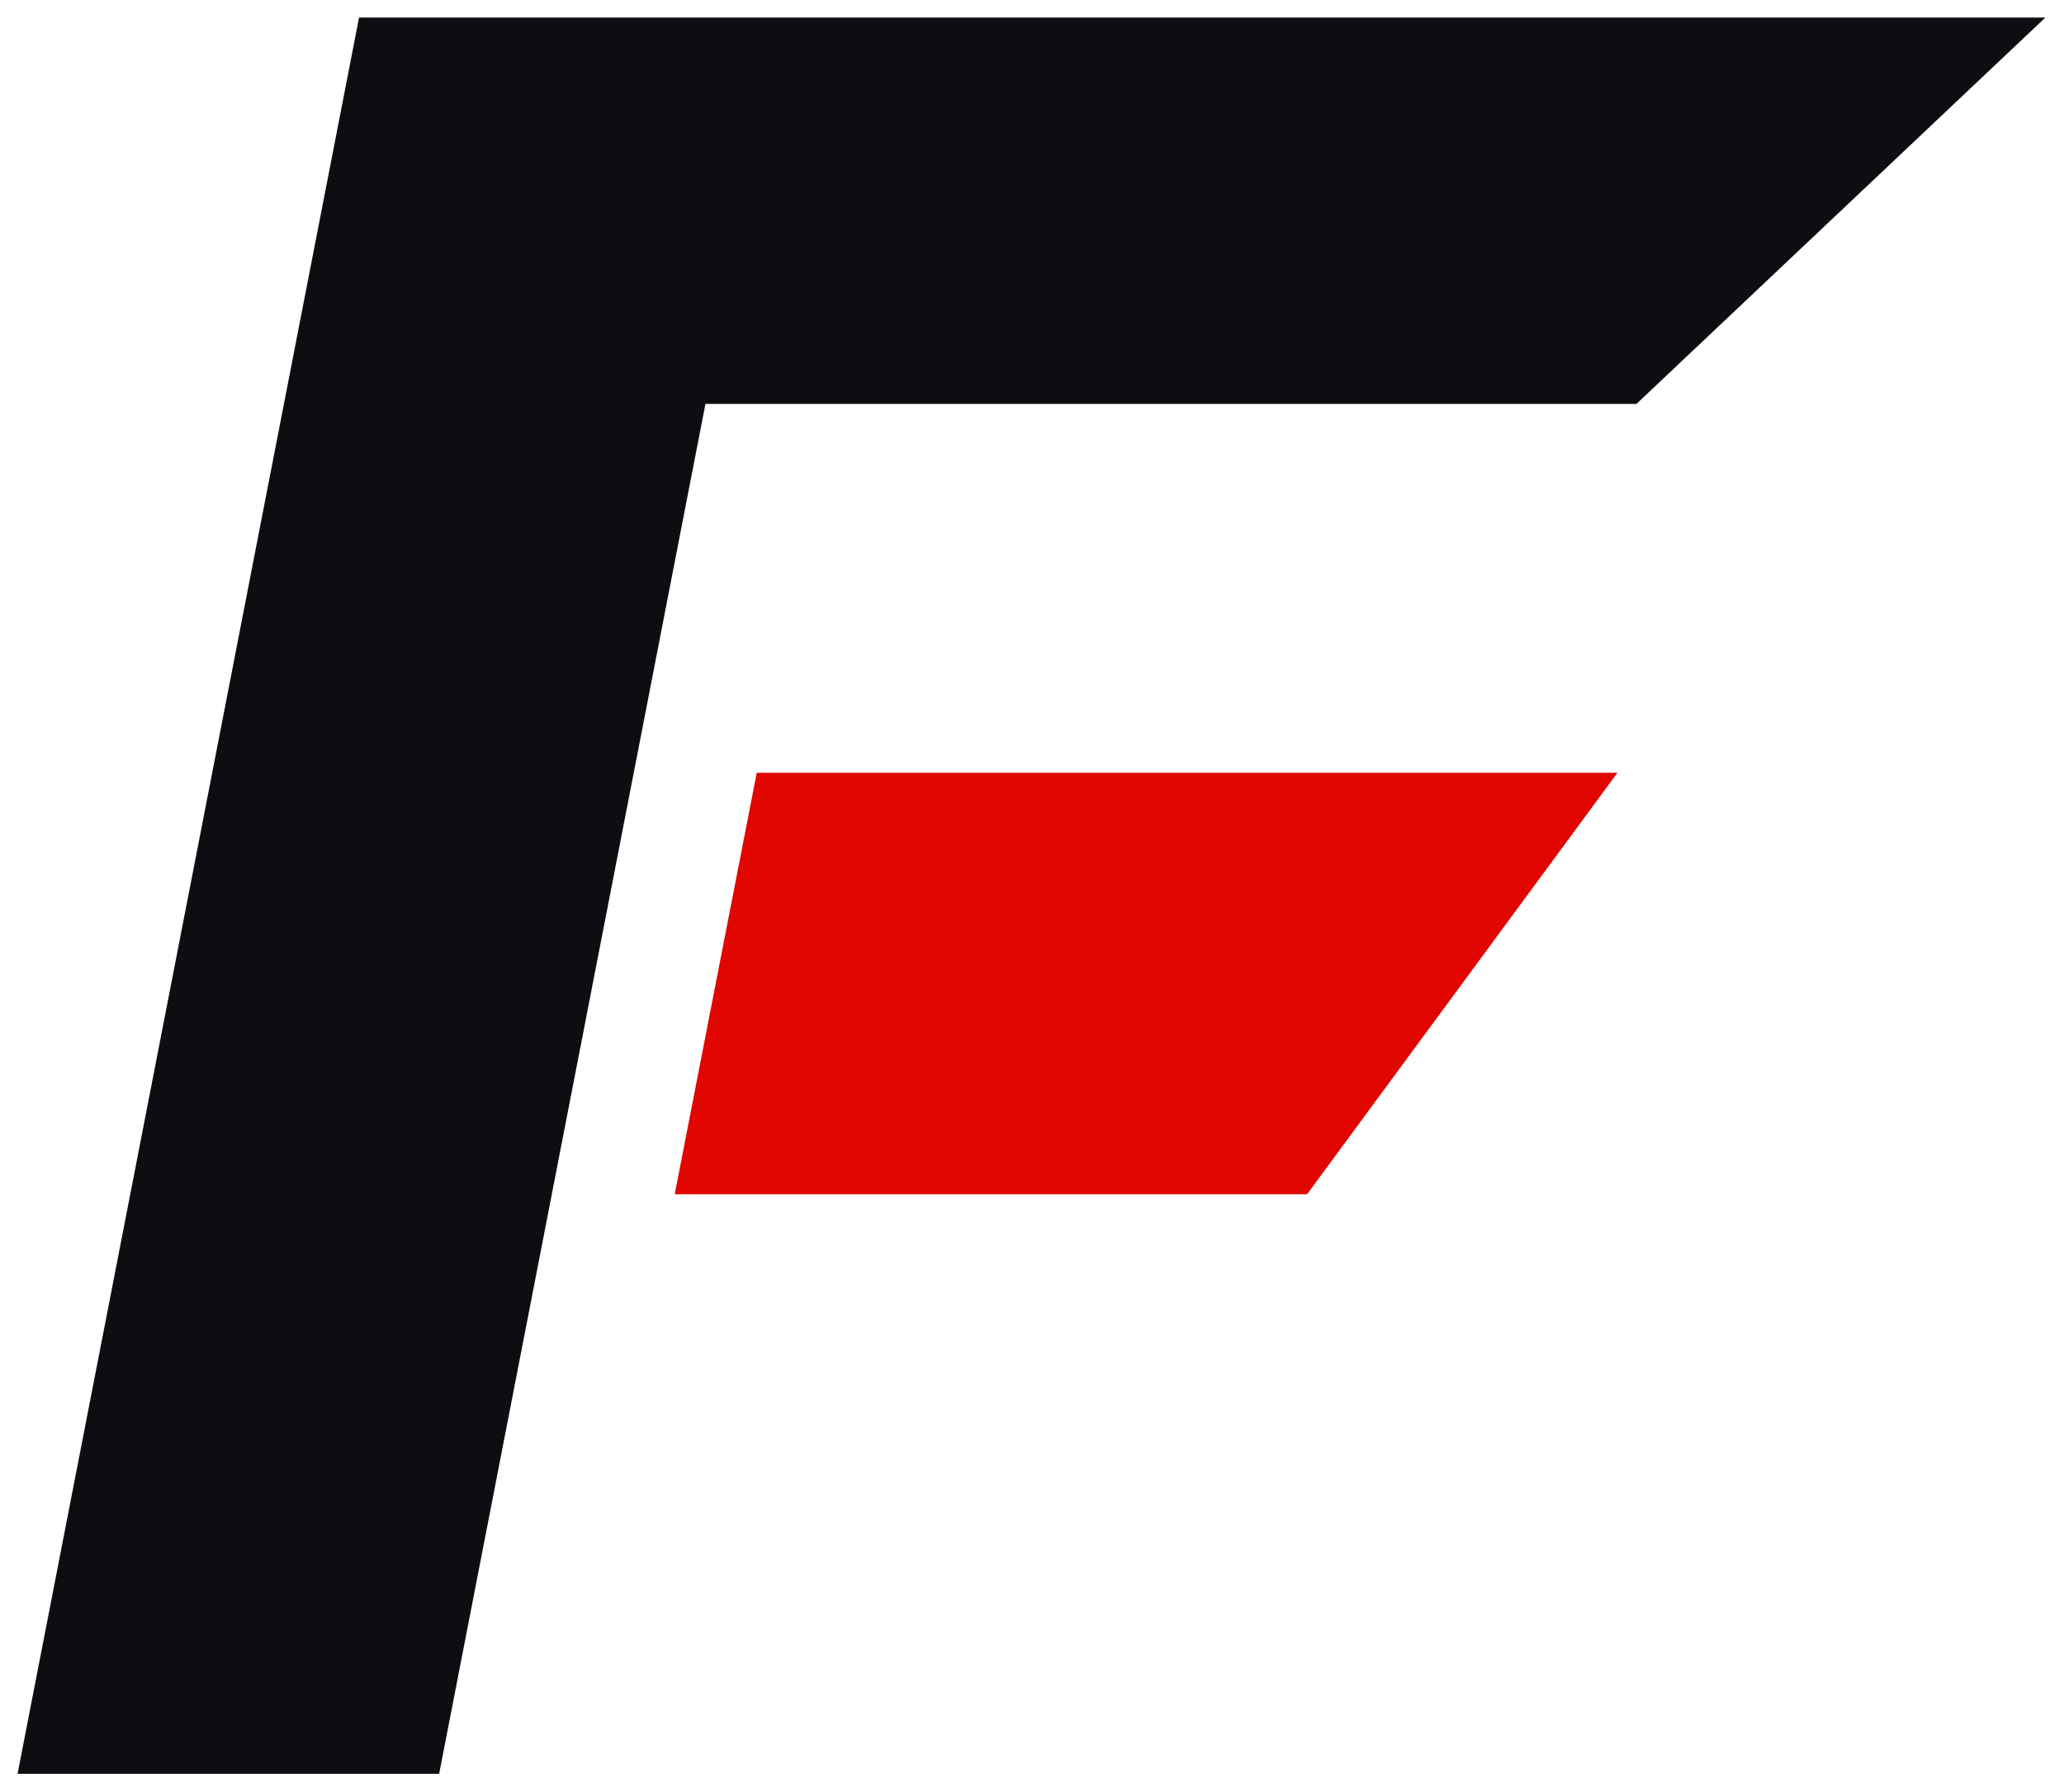
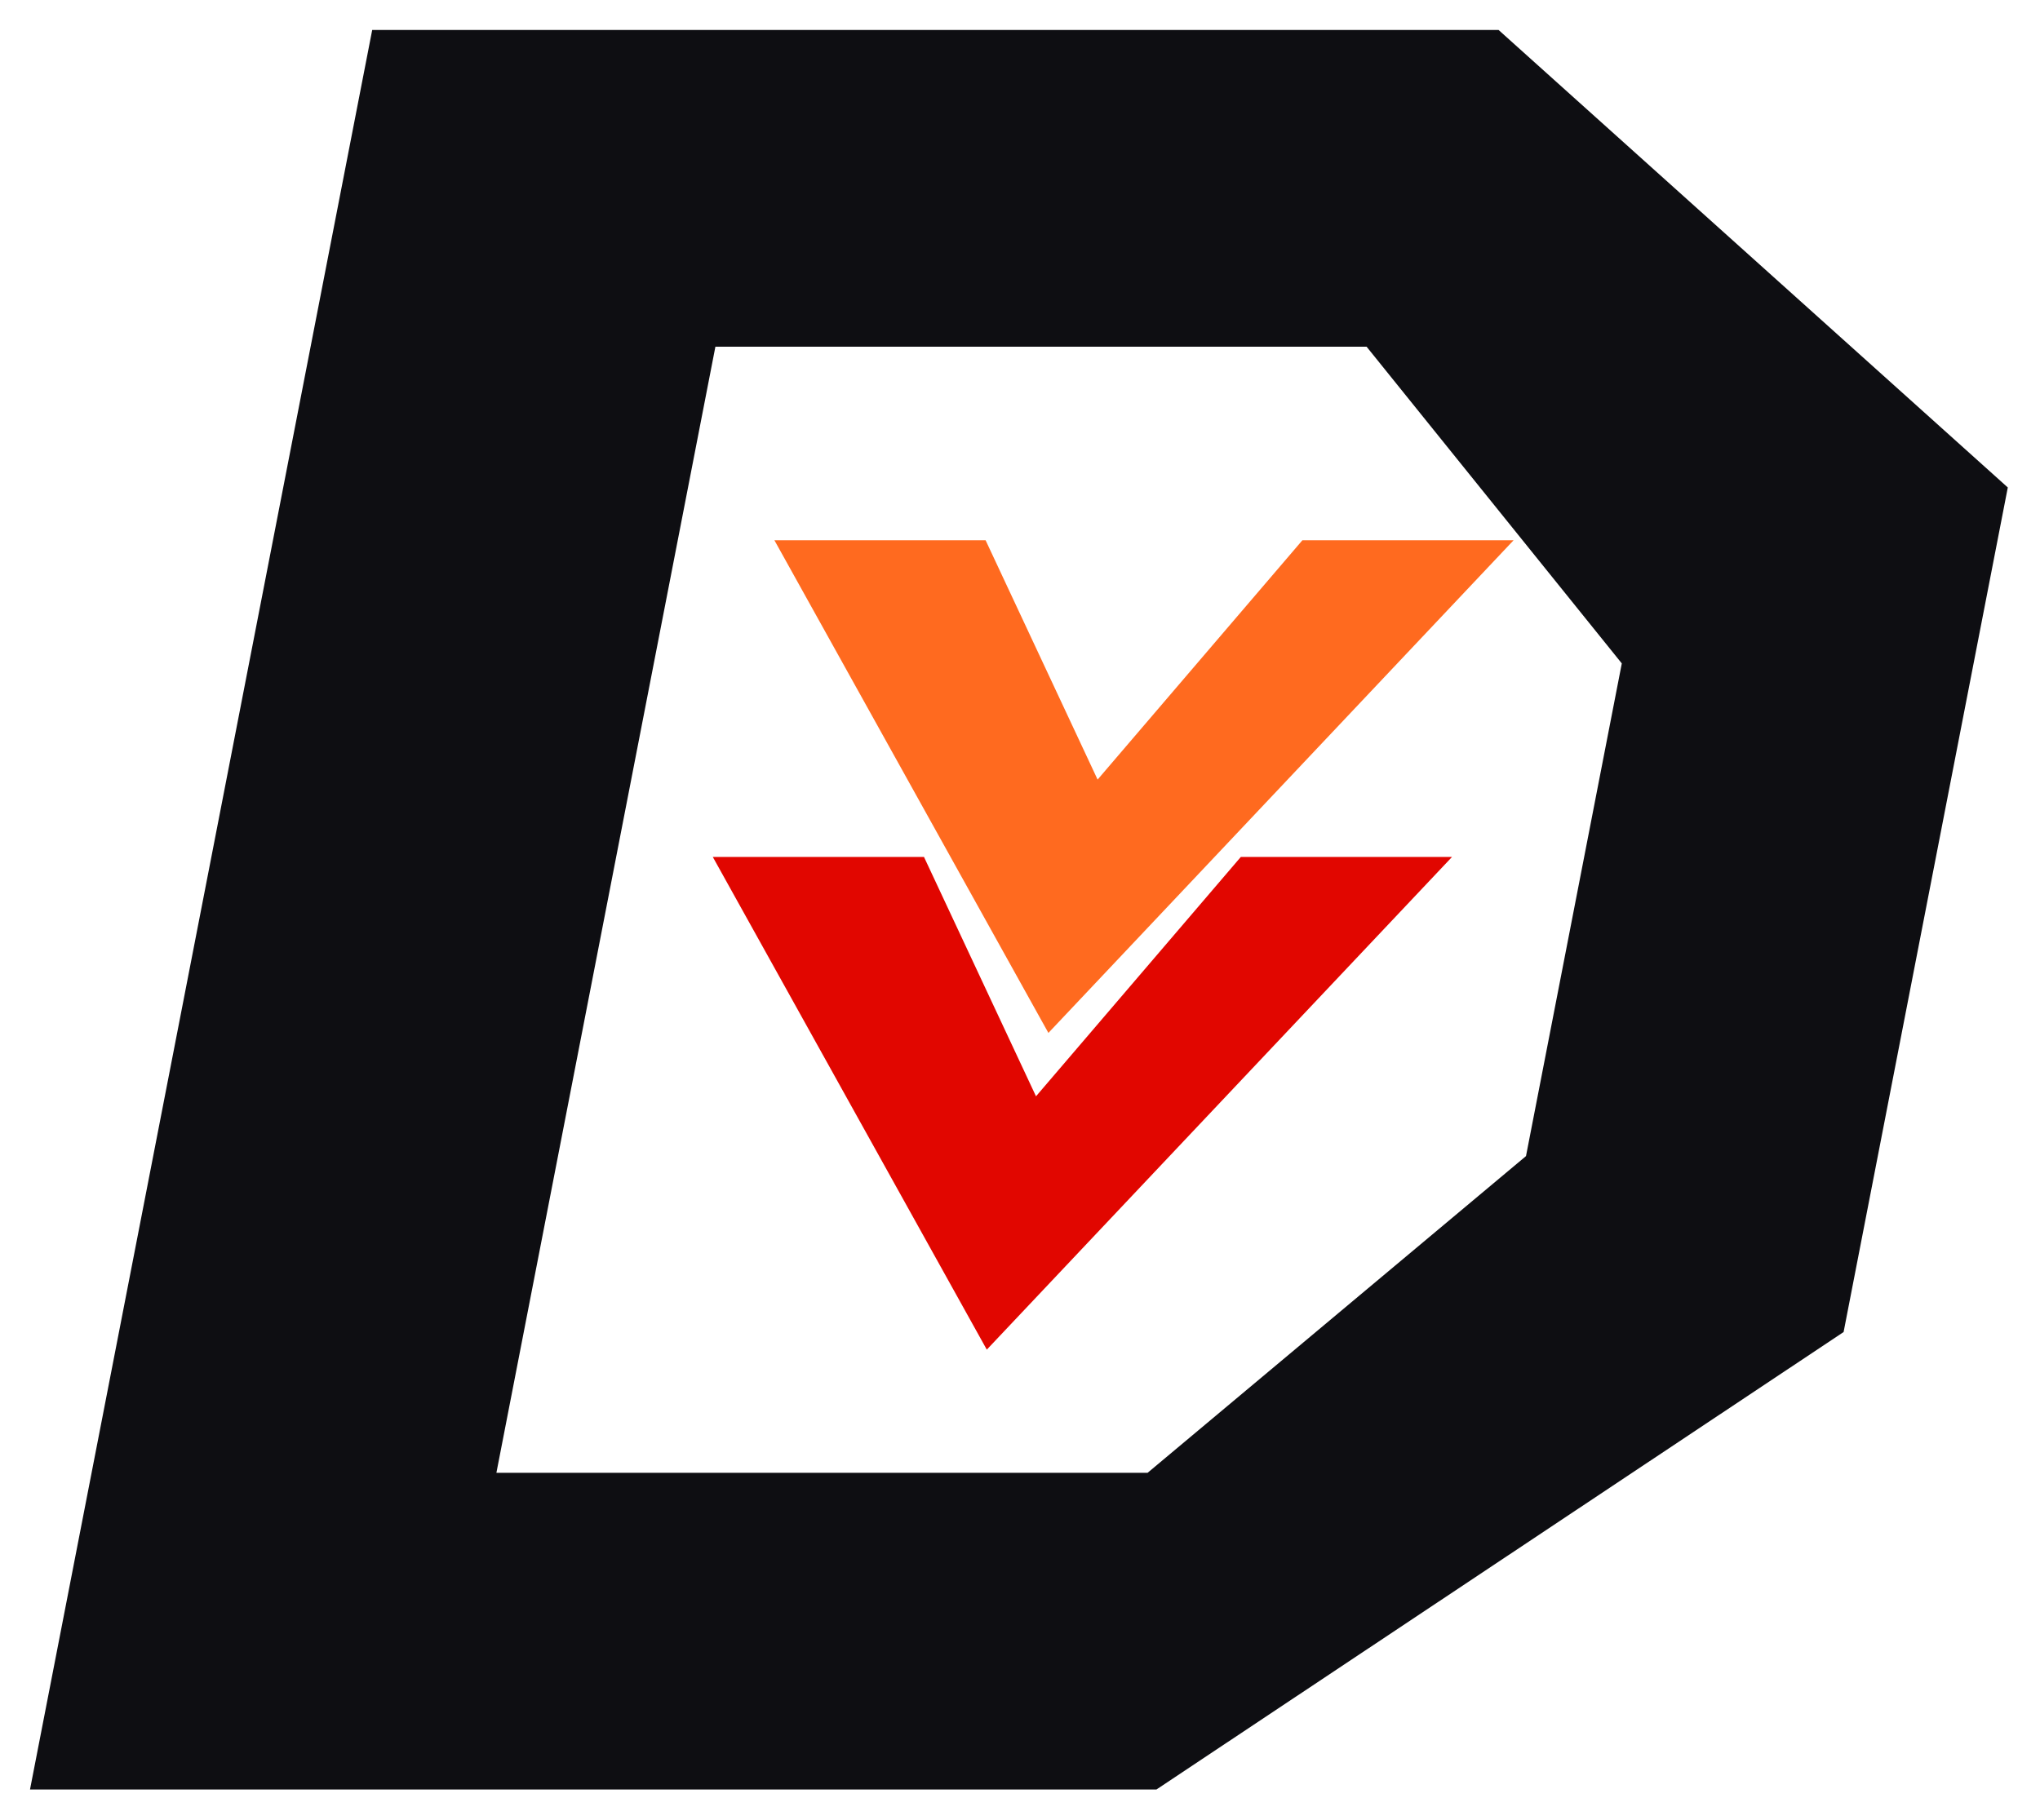
- <svg xmlns="http://www.w3.org/2000/svg" viewBox="-1.0 -1.0 117.5 102.0" role="img" aria-label="Fantasy F1">
-   <path d="M19.44 0.00 L115.44 0.00 L92.16 22.00 L39.16 22.00 L24.00 100.00 L0.00 100.00Z" fill="#0E0E12" />
-   <path d="M42.08 43.00 L91.08 43.00 L73.41 67.00 L37.41 67.00Z" fill="#E10600" />
+ <svg xmlns="http://www.w3.org/2000/svg" viewBox="-1.5 -1.5 102.0 91.0" role="img" aria-label="DOWNFORCE">
+   <path d="M 17.11 0.00 L 73.43 0.00 L 98.89 22.88 L 90.68 65.12 L 56.32 88.00 L 0.00 88.00 Z M 34.27 15.84 L 66.83 15.84 L 79.59 31.68 L 74.80 56.32 L 55.88 72.16 L 23.32 72.16 Z" fill="#0E0E12" fill-rule="evenodd" />
+   <path d="M 37.22 25.52 L 47.78 25.52 L 53.38 37.49 L 63.62 25.52 L 74.18 25.52 L 50.92 50.16 Z" fill="#FF6A1F" />
+   <path d="M 34.14 41.36 L 44.70 41.36 L 50.30 53.33 L 60.54 41.36 L 71.10 41.36 L 47.84 66.00 Z" fill="#E10600" />
</svg>
